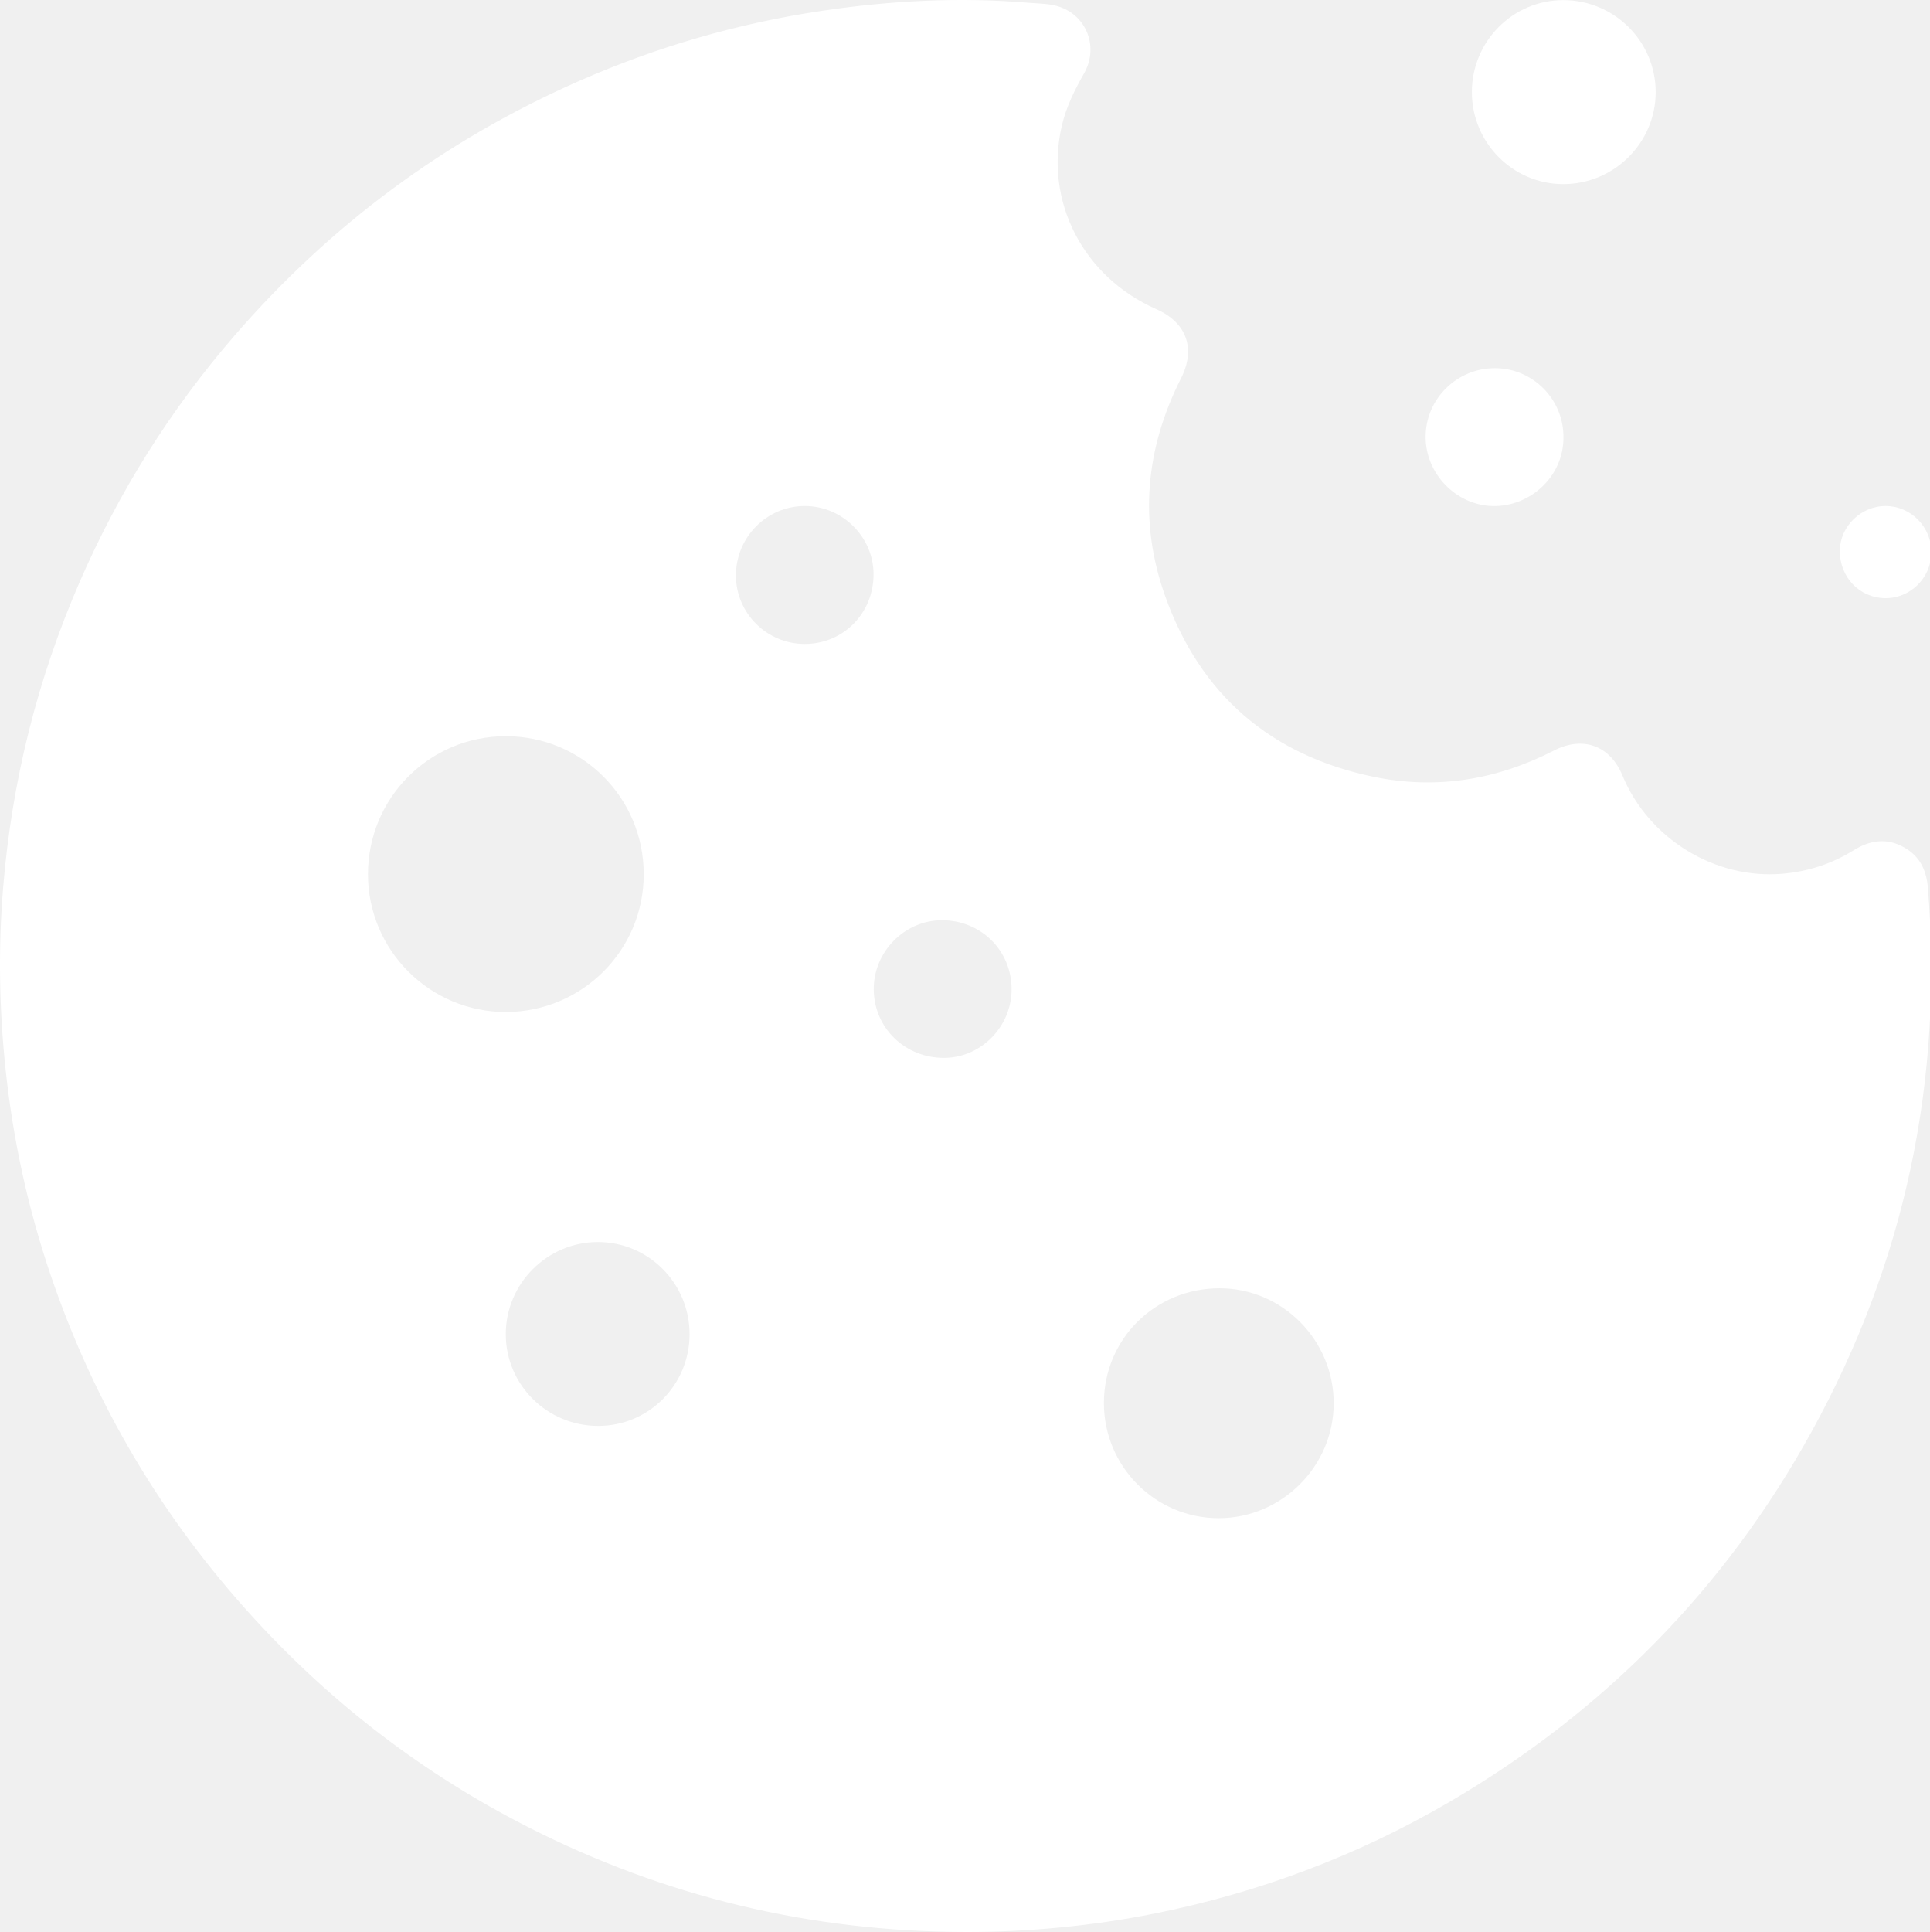
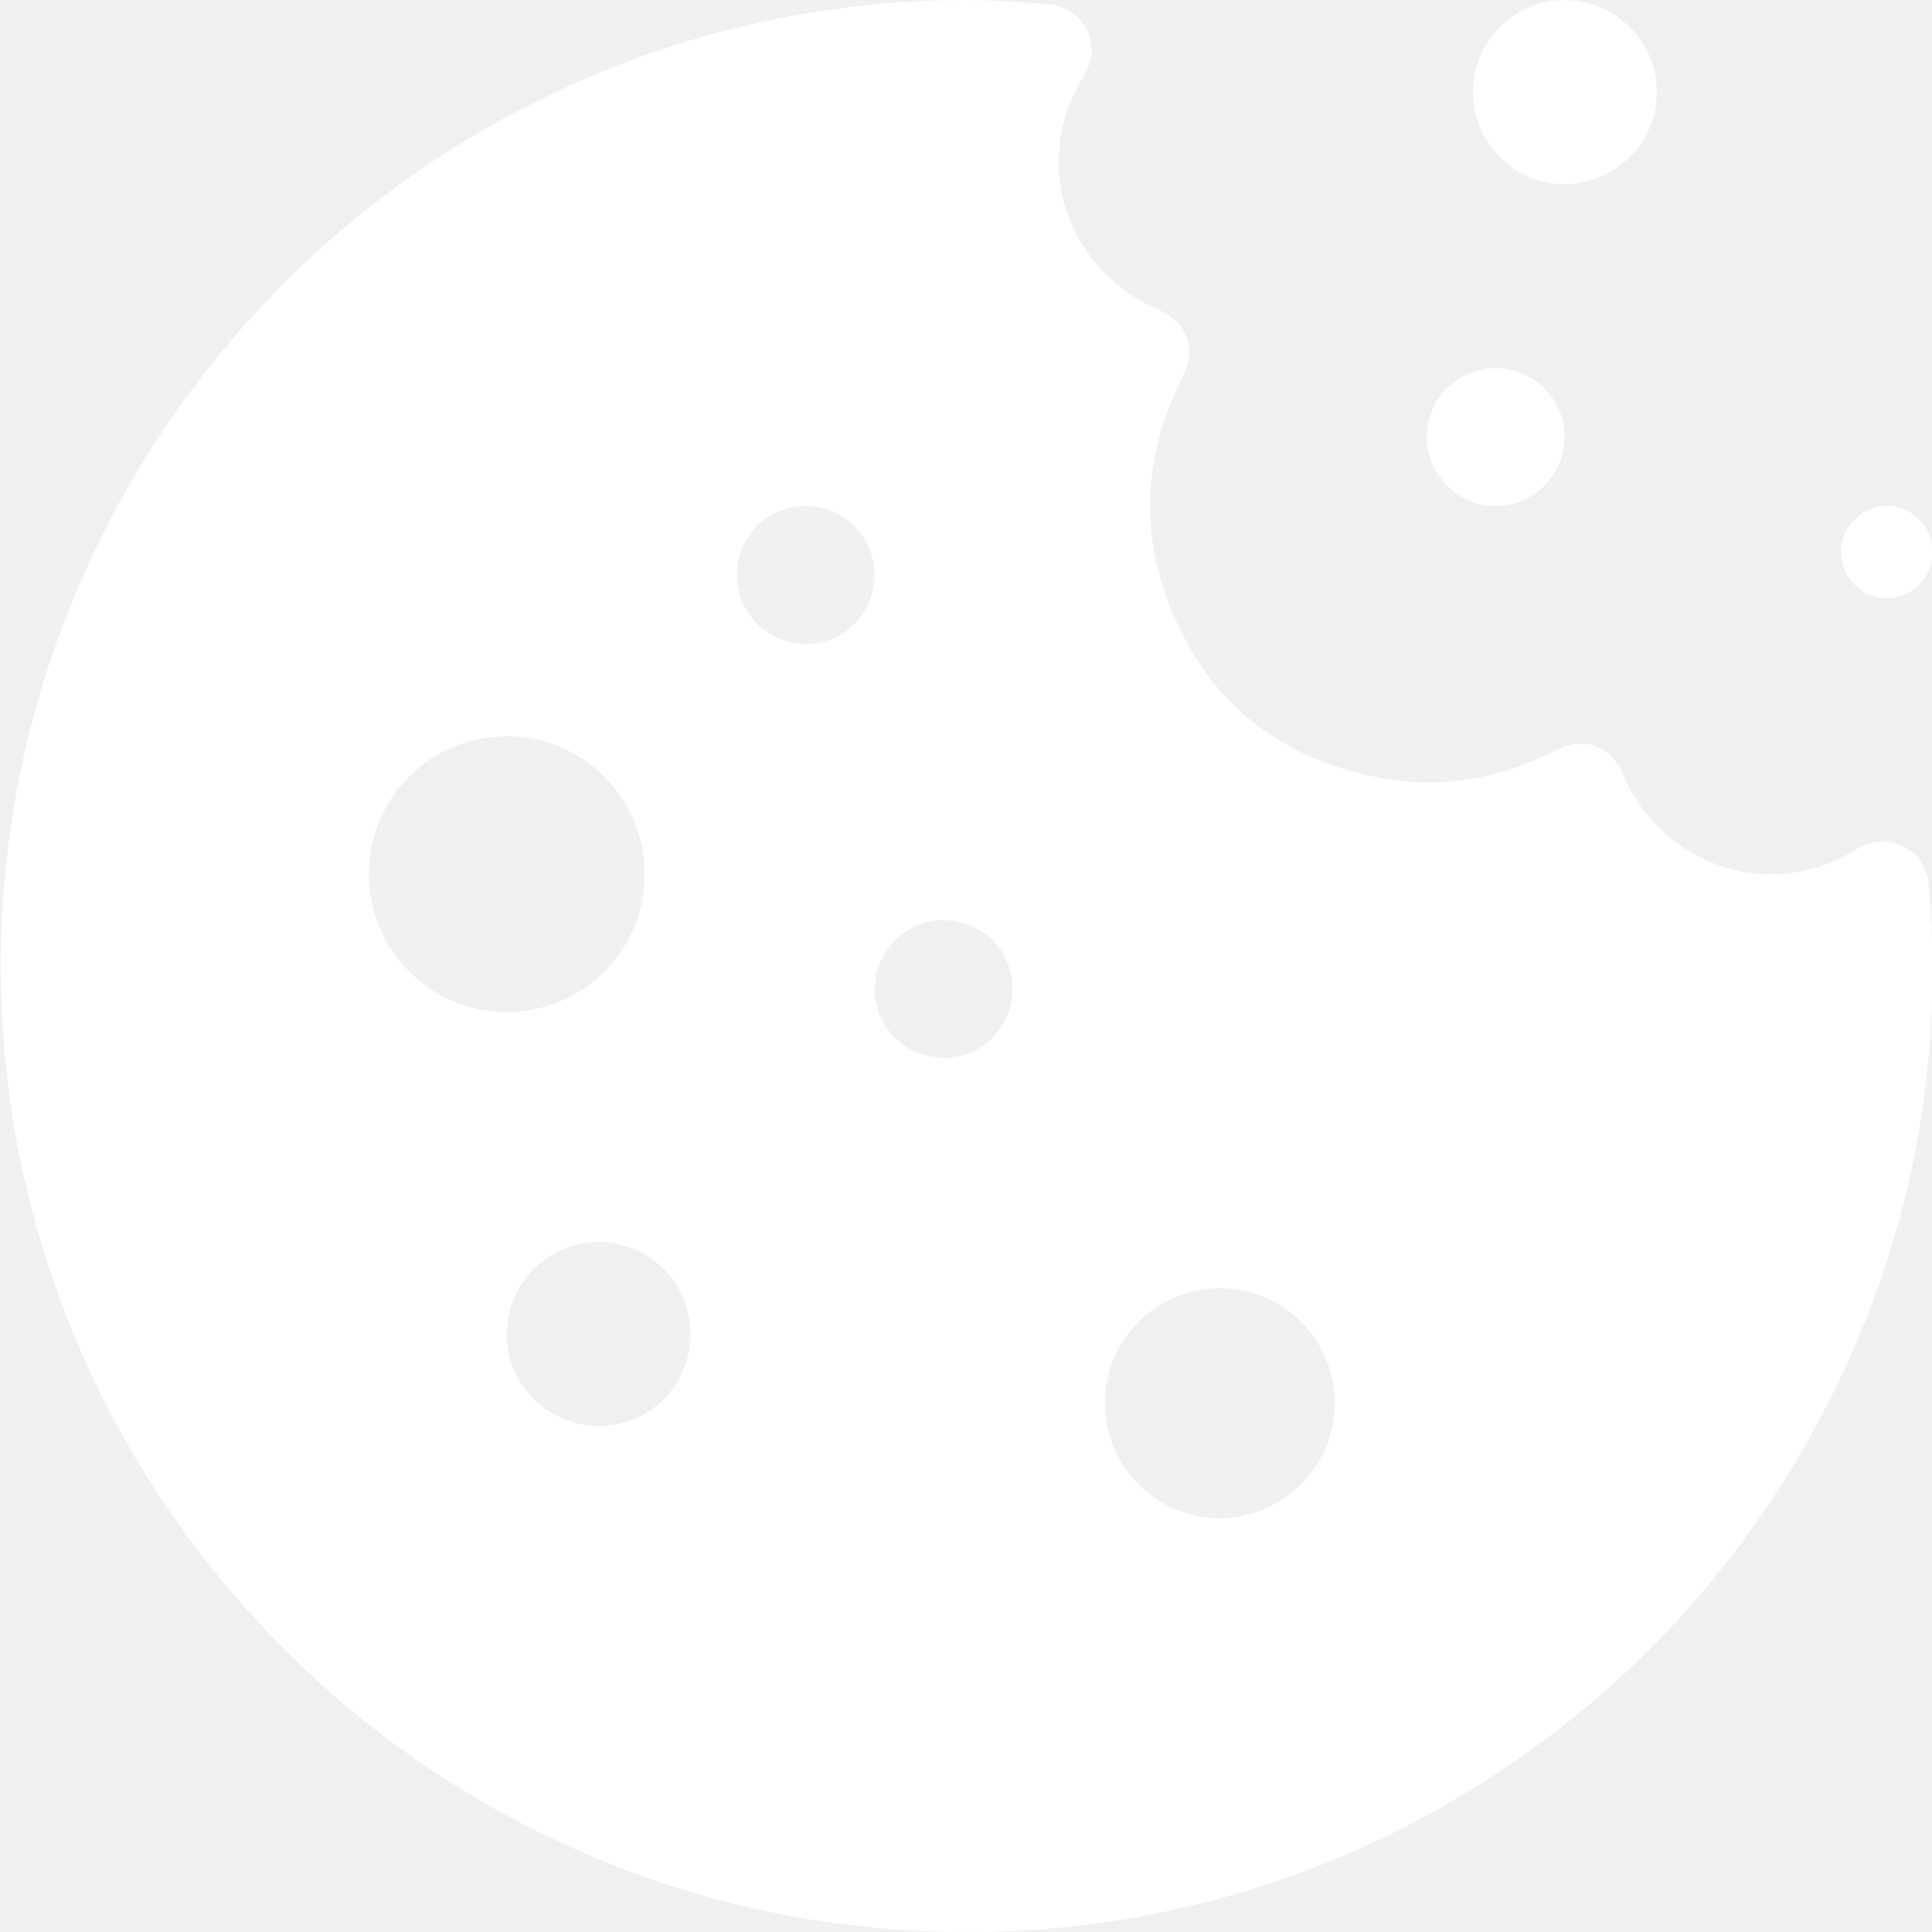
- <svg xmlns="http://www.w3.org/2000/svg" version="1.1" id="Capa_1" x="0px" y="0px" width="657.425px" height="657.958px" viewBox="0 0 657.425 657.958" enable-background="new 0 0 657.425 657.958" xml:space="preserve">
-   <path fill="#FFFFFF" d="M501.371,31.352c0-17.255,13.926-31.287,31.078-31.313c17.441-0.027,31.594,14.081,31.539,31.445  c-0.057,17.211-14.25,31.258-31.545,31.212C515.302,62.651,501.373,48.6,501.371,31.352z" />
-   <path fill="#FFFFFF" d="M532.572,148.938c0.055,13.508-11.59,23.812-24.342,23.391c-12.279-0.405-22.693-11.014-22.611-23.692  c0.084-12.899,10.773-23.354,23.779-23.255C522.244,125.479,532.66,136.066,532.572,148.938z" />
-   <path fill="#FFFFFF" d="M657.892,188.128c-0.049,8.657-7.184,15.699-15.779,15.576c-8.752-0.125-15.467-7.178-15.398-16.175  c0.063-8.265,7.227-15.236,15.627-15.208C650.935,172.352,657.941,179.47,657.892,188.128z" />
-   <path fill="#FFFFFF" d="M656.734,302.488c-0.426-5.345-2.236-9.983-6.793-13.074c-6.127-4.156-12.328-3.701-18.48,0.128  c-7.453,4.639-15.604,7.282-24.326,8.021c-23,1.949-45.559-11.948-54.463-33.451c-4.227-10.204-13.432-13.588-23.338-8.509  c-19.463,9.98-40.008,13.382-61.428,8.943c-35.064-7.266-59.088-27.988-71.059-61.681c-8.955-25.209-6.66-50.107,5.449-74.016  c5.113-10.094,1.953-18.99-8.453-23.585c-24.918-11.004-38.133-36.706-32.137-62.496c1.484-6.387,4.371-12.147,7.584-17.823  c5.359-9.472,0.32-20.843-10.201-23.138c-2.787-0.608-5.709-0.613-8.572-0.855c-23.631-1.992-47.155-0.755-70.557,2.73  c-28.631,4.264-56.216,12.241-82.734,23.91c-45.637,20.082-84.716,49.032-117.331,86.696c-21.871,25.257-39.43,53.256-52.762,83.906  c-14.468,33.263-23.11,67.988-26.064,104.117c-1.692,20.701-1.348,41.385,0.854,62.055c2.549,23.928,7.64,47.287,15.392,70.045  c14.924,43.807,38.064,82.766,69.356,116.889c26.774,29.197,57.776,52.865,93.045,70.846  c46.835,23.881,96.622,35.709,149.192,35.813c21.222,0.041,43.257-2.055,64.175-6.238c35.531-7.109,69.043-19.621,100.355-37.883  c52.76-30.771,94.184-72.787,123.66-126.266C648.871,429.932,661.957,368.131,656.734,302.488z M125.348,297.775  c-0.021-26.03,20.944-47.05,46.931-47.054c26.015-0.005,46.977,20.945,46.997,46.972c0.021,25.873-20.88,46.839-46.803,46.949  C146.531,344.752,125.369,323.706,125.348,297.775z M203.792,485.61c-17.382,0.006-31.474-13.945-31.505-31.191  c-0.032-17.244,14.102-31.424,31.337-31.436c17.281-0.014,31.271,14.025,31.272,31.385C234.896,471.645,221,485.604,203.792,485.61z   M274.168,219.298c-12.898,0.03-23.442-10.413-23.479-23.252c-0.037-13.125,10.535-23.772,23.555-23.723  c12.734,0.048,23.3,10.554,23.322,23.19C297.591,208.813,287.304,219.269,274.168,219.298z M321.652,360.27  c-13.322,0.066-23.891-10.148-24.023-23.225c-0.131-12.796,10.414-23.59,23.107-23.653c13.298-0.067,23.767,10.186,23.851,23.358  C344.669,349.532,334.259,360.206,321.652,360.27z M415.183,517.028c-21.584,0.033-39.156-17.564-39.152-39.213  c0.002-21.785,17.459-39.092,39.424-39.082c21.395,0.008,38.906,17.693,38.854,39.24  C454.257,499.379,436.613,516.995,415.183,517.028z" />
+ <svg xmlns="http://www.w3.org/2000/svg" width="658" height="658" viewBox="0 0 657.425 657.958">
+   <path d="M501.37 31.352C501.37 14.097 515.297.065 532.45.04c17.44-.027 31.594 14.08 31.54 31.445-.057 17.21-14.25 31.258-31.545 31.212-17.14-.045-31.07-14.096-31.072-31.344zm31.2 117.586c.055 13.508-11.6 23.812-24.342 23.39-12.28-.405-22.693-11.014-22.61-23.692.084-12.9 10.773-23.354 23.78-23.255 12.846.097 23.262 10.684 23.174 23.556zm125.32 39.2c-.05 8.657-7.184 15.7-15.78 15.576-8.752-.125-15.467-7.178-15.398-16.175.063-8.265 7.227-15.236 15.627-15.208 8.593.03 15.6 7.15 15.55 15.807zm-1.158 114.36c-.426-5.345-2.236-9.983-6.793-13.074-6.127-4.156-12.328-3.7-18.48.128-7.453 4.64-15.604 7.282-24.326 8.02-23 1.95-45.56-11.948-54.463-33.45-4.227-10.204-13.432-13.588-23.338-8.51-19.463 9.98-40.008 13.382-61.428 8.943-35.064-7.266-59.088-27.988-71.06-61.68-8.955-25.21-6.66-50.107 5.45-74.016 5.113-10.094 1.953-19-8.453-23.585-24.918-11.004-38.133-36.706-32.137-62.496 1.484-6.387 4.37-12.147 7.584-17.823 5.36-9.472.32-20.843-10.2-23.138-2.787-.608-5.71-.613-8.572-.855-23.63-1.992-47.155-.755-70.557 2.73a322.47 322.47 0 0 0-82.734 23.91C151.59 47.674 112.5 76.624 79.895 114.288c-21.87 25.257-39.43 53.256-52.762 83.906-14.468 33.263-23.1 67.988-26.064 104.117-1.692 20.7-1.348 41.385.854 62.055 2.55 23.928 7.64 47.287 15.392 70.045C32.24 478.218 55.38 517.177 86.67 551.3c26.774 29.197 57.776 52.865 93.045 70.846 46.835 23.88 96.622 35.71 149.192 35.813 21.222.04 43.257-2.055 64.175-6.238 35.53-7.11 69.043-19.62 100.355-37.883 52.76-30.77 94.184-72.787 123.66-126.266 31.773-57.64 44.86-119.44 39.636-185.084zm-531.386-4.713c-.02-26.03 20.944-47.05 46.93-47.054 26.015-.005 46.977 20.945 46.997 46.972.02 25.873-20.88 46.84-46.803 46.95-25.942.1-47.104-20.936-47.125-46.867zM203.792 485.6c-17.382.006-31.474-13.945-31.505-31.19s14.102-31.424 31.337-31.436c17.28-.014 31.27 14.025 31.272 31.385 0 17.277-13.896 31.236-31.104 31.242zm70.376-266.312c-12.898.03-23.442-10.413-23.48-23.252-.037-13.125 10.535-23.772 23.555-23.723 12.734.048 23.3 10.554 23.322 23.2.025 13.3-10.262 23.756-23.398 23.785zm47.484 140.972c-13.322.066-23.89-10.148-24.023-23.225-.13-12.796 10.414-23.6 23.107-23.653 13.298-.067 23.767 10.186 23.85 23.358.082 12.782-10.328 23.456-22.935 23.52zm93.53 156.758c-21.584.033-39.156-17.564-39.152-39.213.002-21.785 17.46-39.092 39.424-39.082 21.395.008 38.906 17.693 38.854 39.24-.052 21.406-17.696 39.022-39.126 39.055z" fill="#fff" />
</svg>
